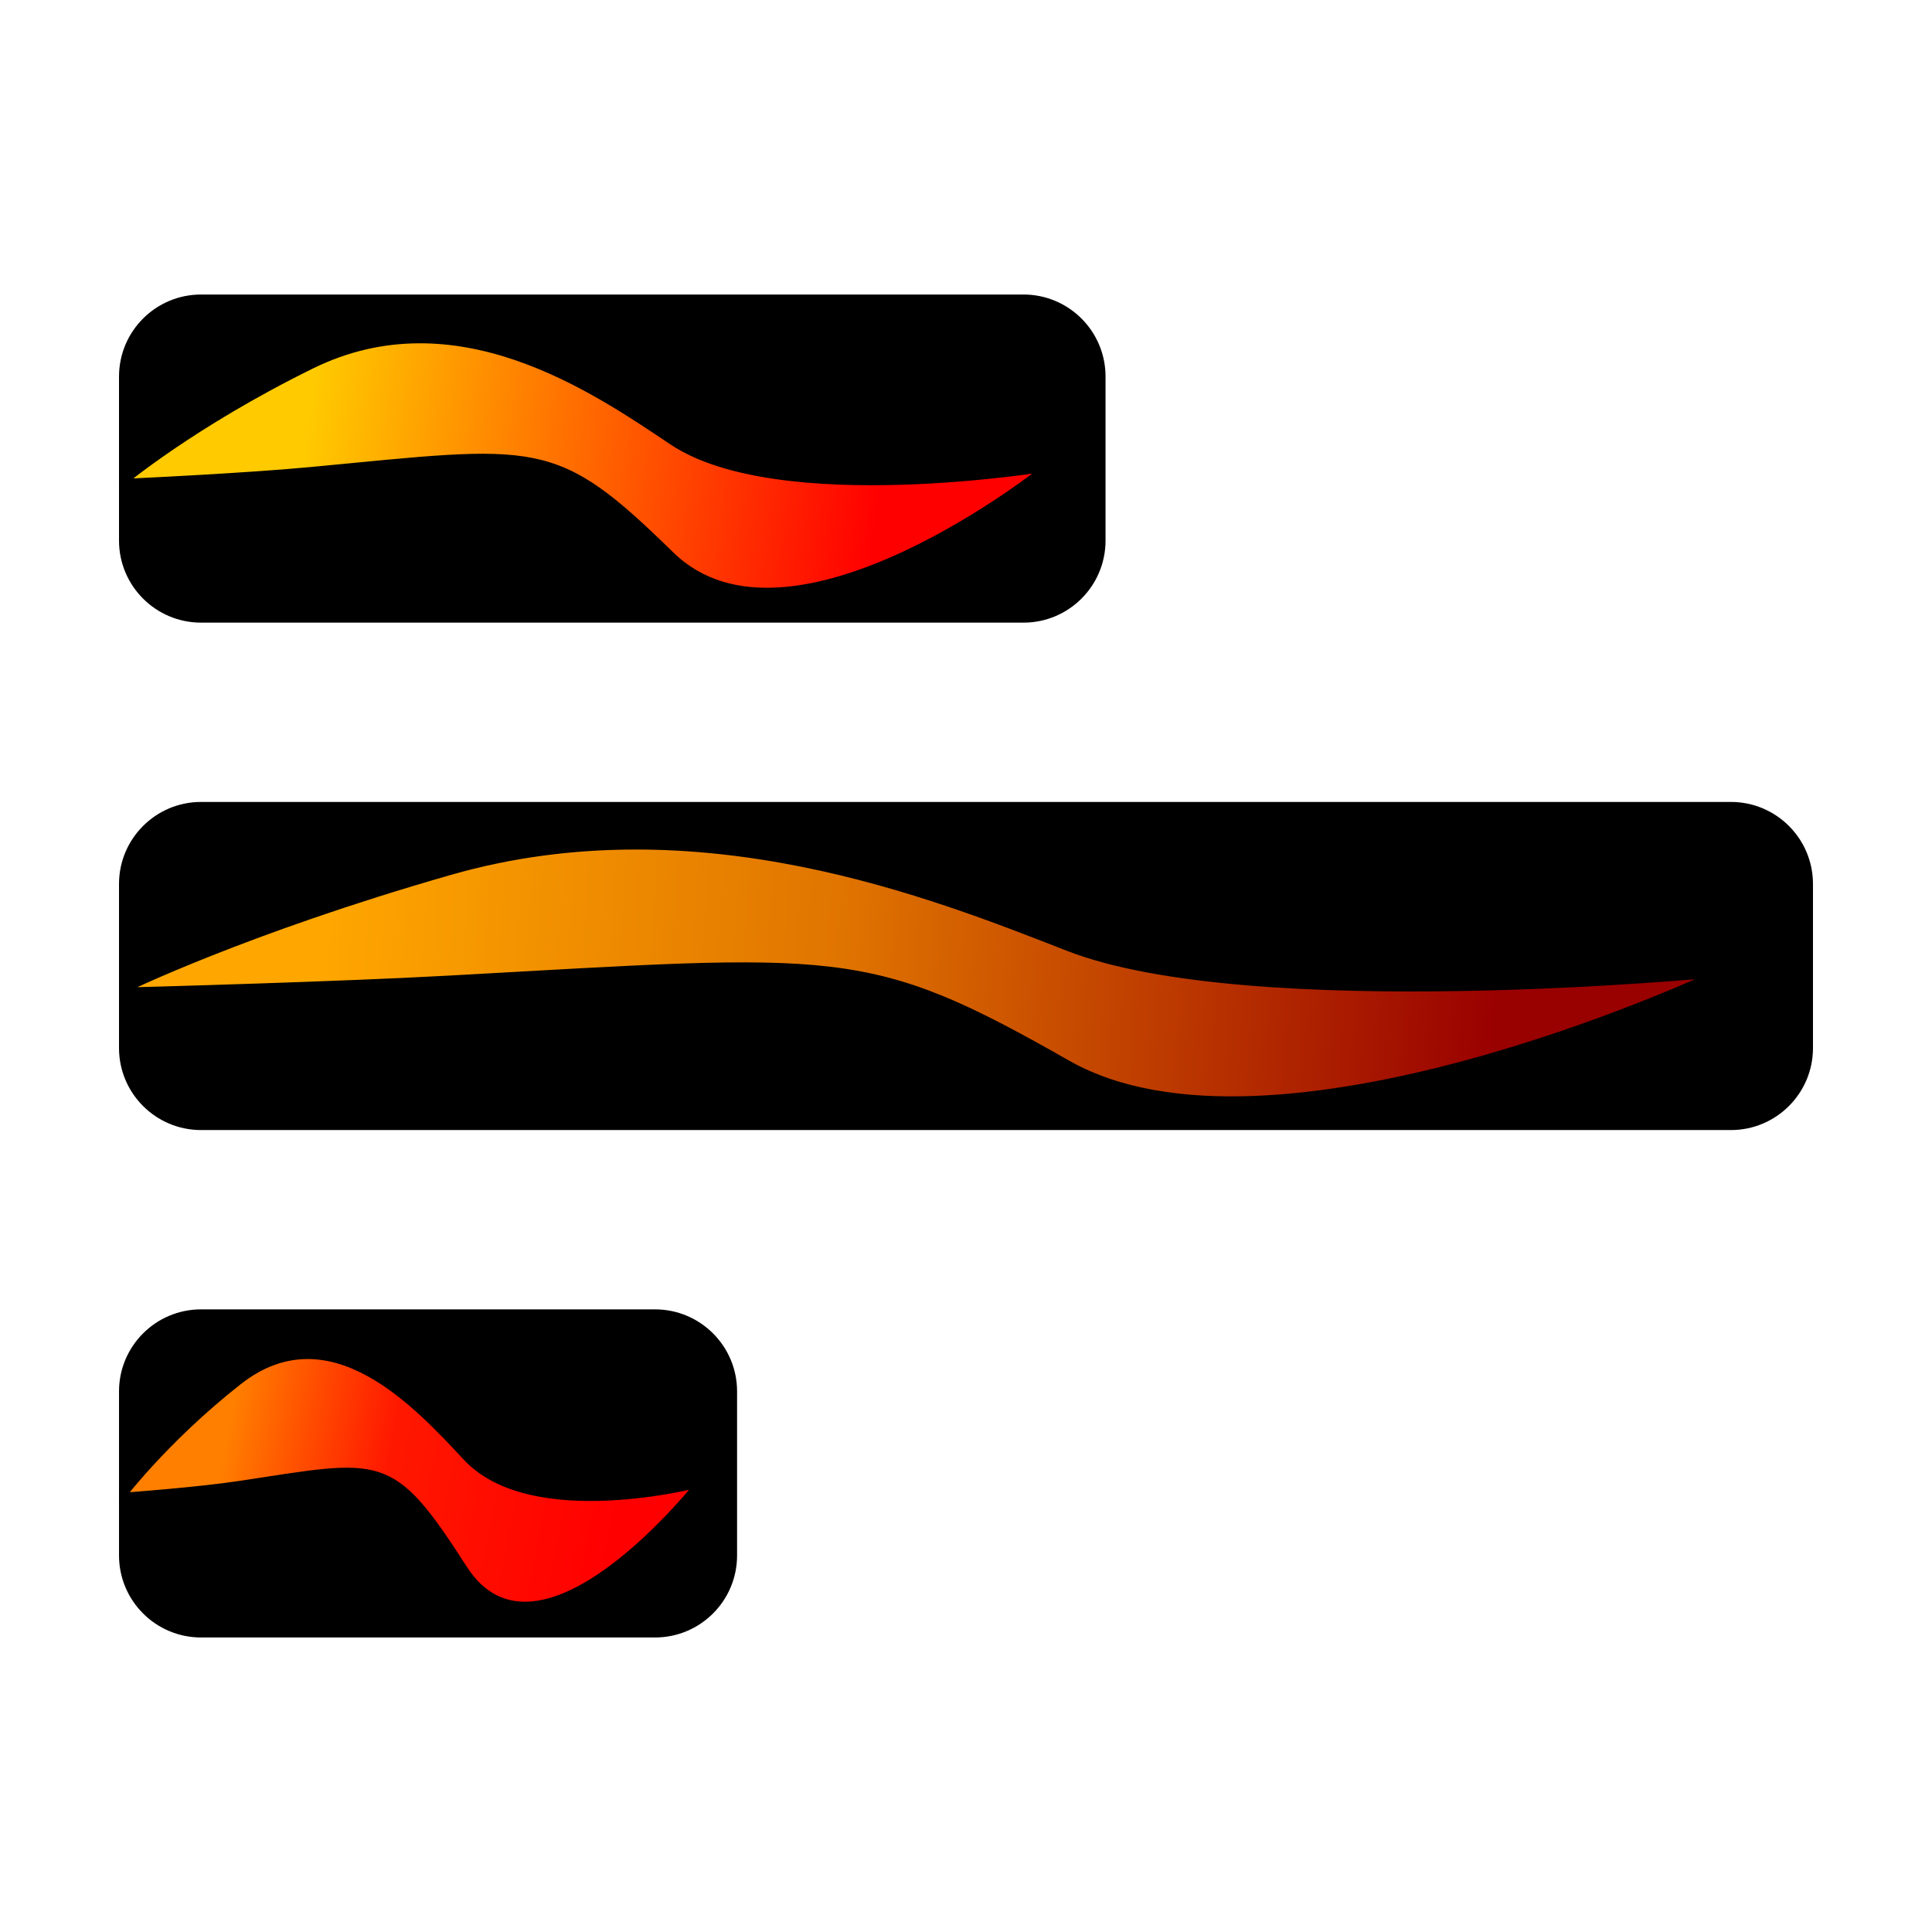
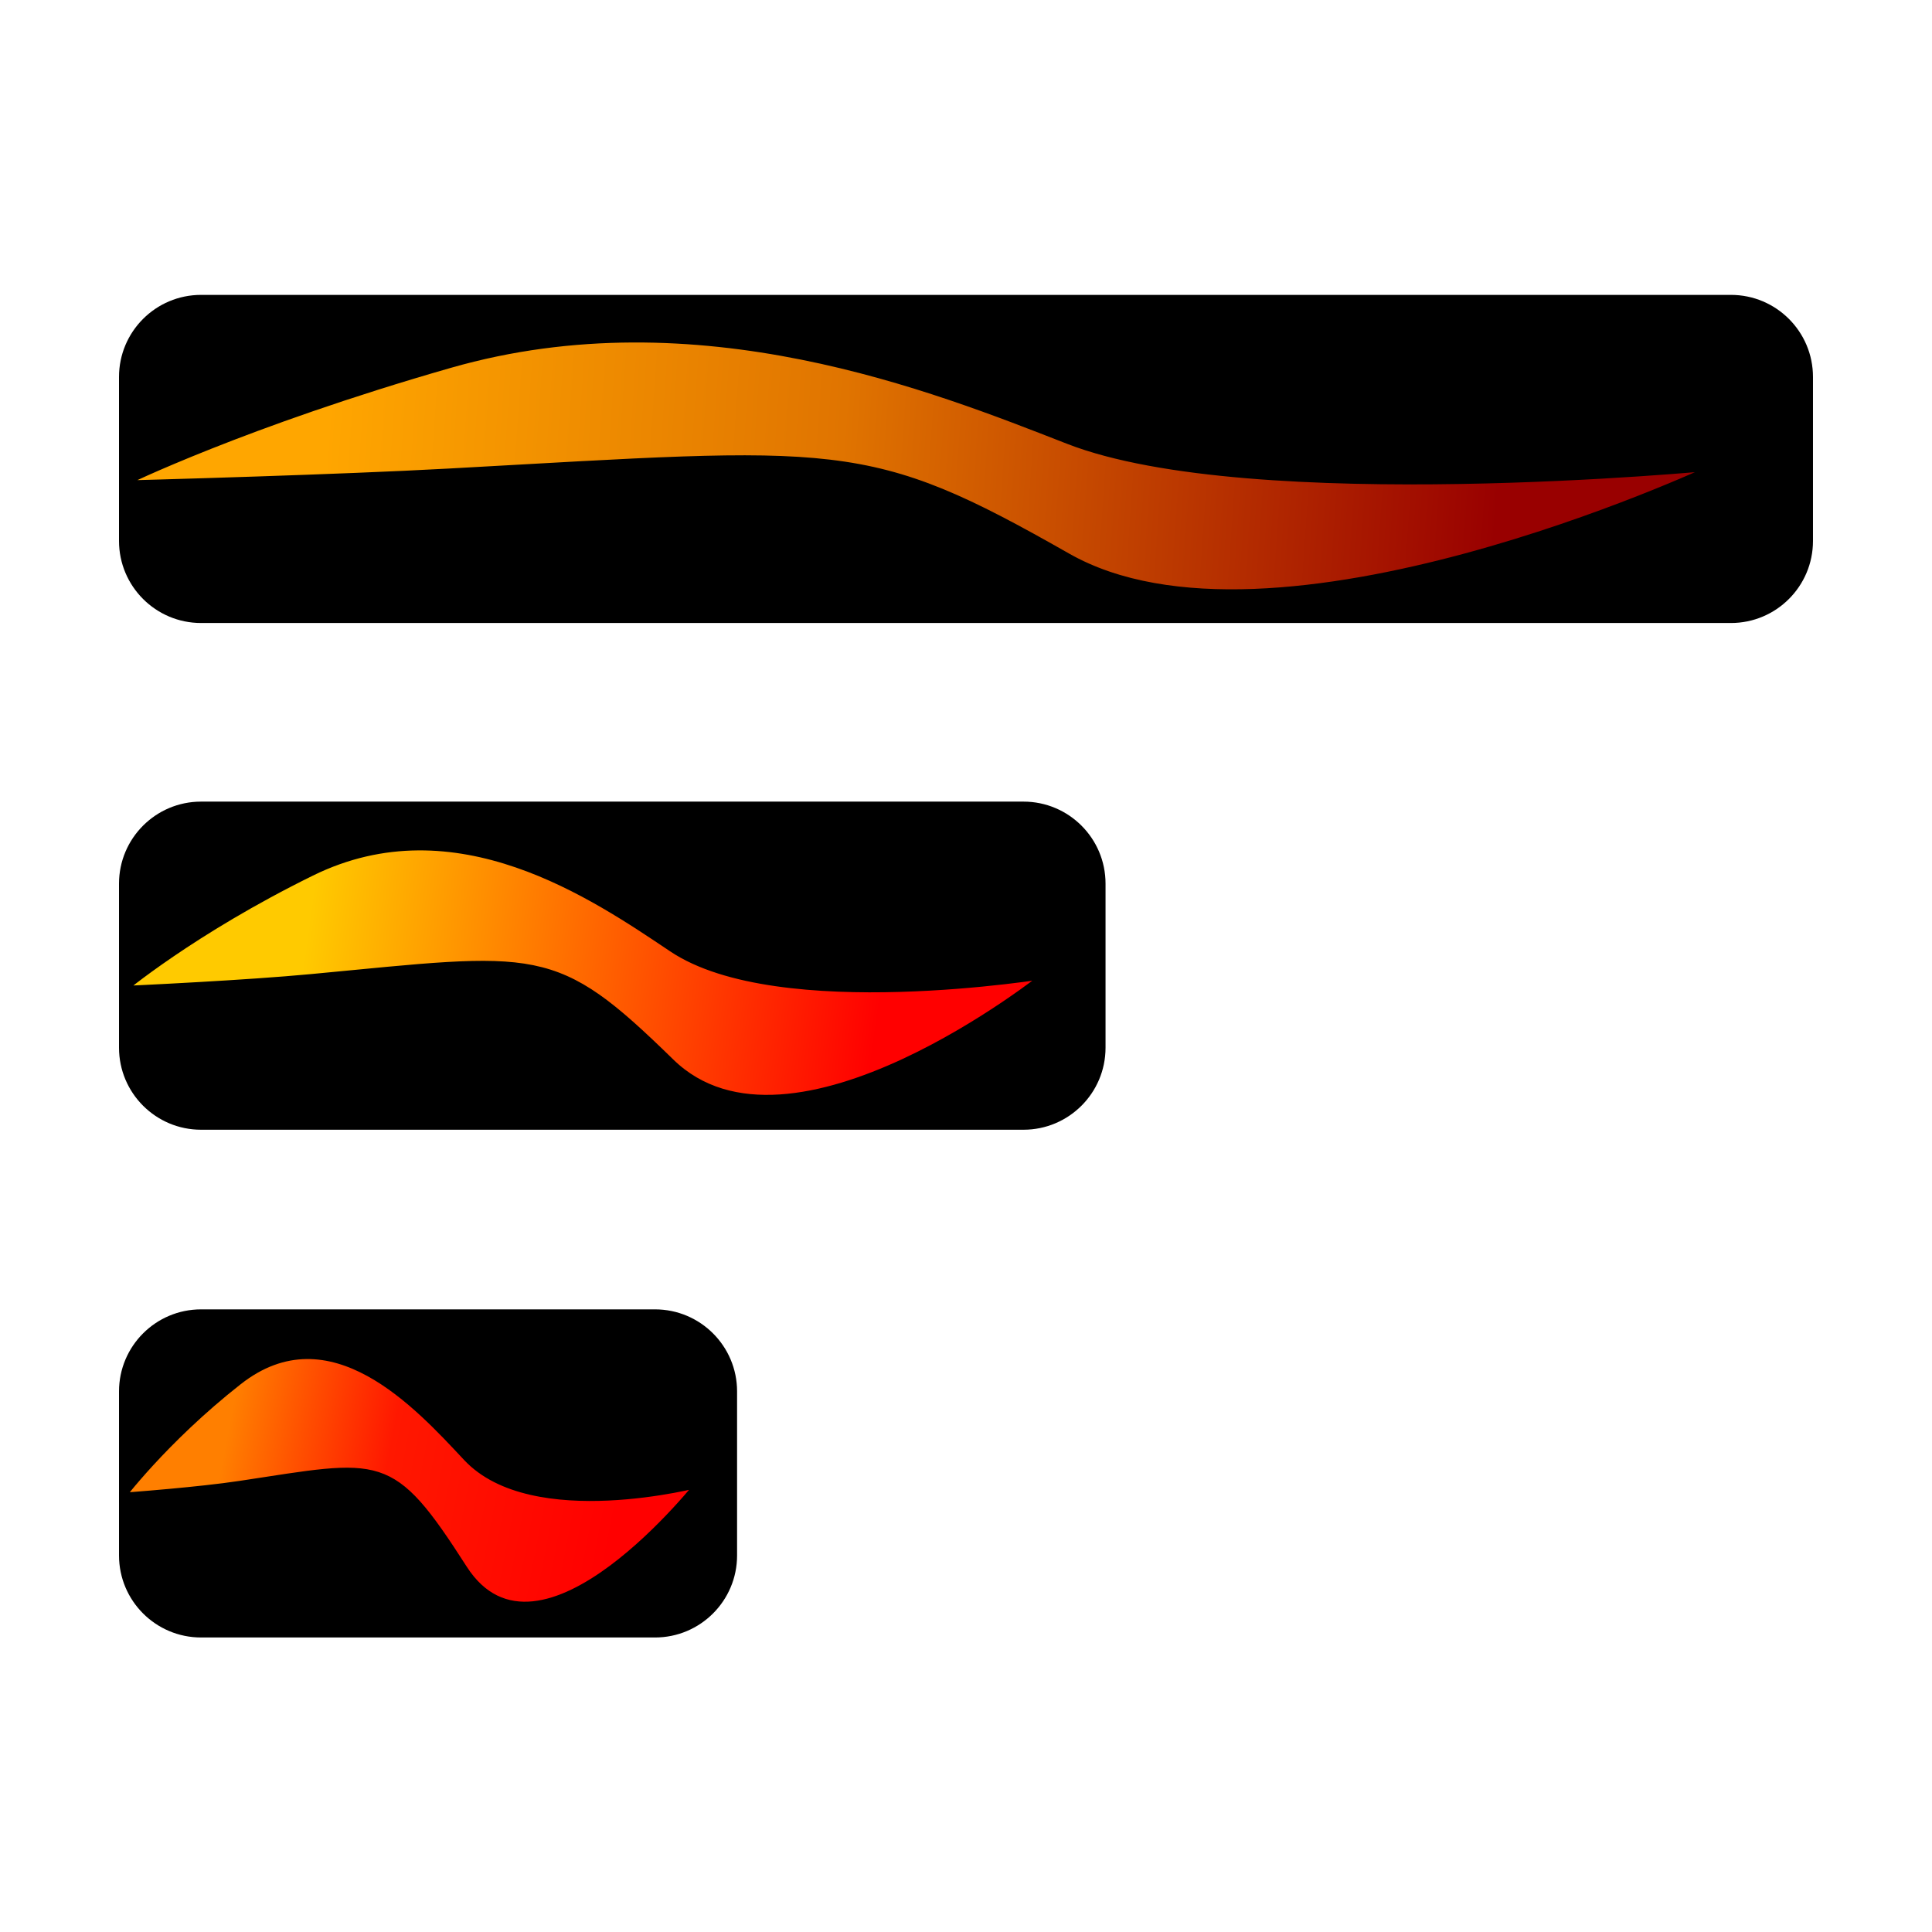
<svg xmlns="http://www.w3.org/2000/svg" width="100%" height="100%" viewBox="0 0 228 228" version="1.1" xml:space="preserve" style="fill-rule:evenodd;clip-rule:evenodd;stroke-linecap:round;stroke-linejoin:round;stroke-miterlimit:1.5;">
  <g transform="matrix(1,0,0,1,-6.63553,4.34231)">
-     <g transform="matrix(0.82911,0,0,1.33061,-6.14838,-29.2315)">
+     <g transform="matrix(0.82911,0,0,1.33061,-6.14838,30.612)">
      <path d="M172.777,52.101C172.777,48.086 167.545,44.826 161.101,44.826L44.035,44.826C37.591,44.826 32.359,48.086 32.359,52.101L32.359,66.652C32.359,70.667 37.591,73.927 44.035,73.927L161.101,73.927C167.545,73.927 172.777,70.667 172.777,66.652L172.777,52.101Z" />
      <clipPath id="_clip1">
        <path d="M172.777,52.101C172.777,48.086 167.545,44.826 161.101,44.826L44.035,44.826C37.591,44.826 32.359,48.086 32.359,52.101L32.359,66.652C32.359,70.667 37.591,73.927 44.035,73.927L161.101,73.927C167.545,73.927 172.777,70.667 172.777,66.652L172.777,52.101Z" />
      </clipPath>
      <g clip-path="url(#_clip1)">
        <g transform="matrix(5.01289e-17,1,-1.72969,9.6706e-17,232.073,-27.6888)">
          <path d="M87.837,39.057C87.837,39.057 91.798,61.175 85.512,69.885C80.891,76.289 72.401,87.684 78.758,99.674C83.99,109.541 89.236,115.312 89.236,115.312C89.236,115.312 89.097,112.405 88.874,108.815C88.687,105.794 88.441,102.29 88.17,99.629C86.254,80.848 85.484,79.752 95.632,70.116C106.135,60.142 87.837,39.057 87.837,39.057Z" style="fill:url(#_Linear2);stroke:black;stroke-width:0.72px;" />
        </g>
      </g>
    </g>
-     <g transform="matrix(1.42367,0,0,1.33061,-25.3881,30.6507)">
+     <g transform="matrix(1.42367,0,0,1.33061,-25.3881,-29.188)">
      <path d="M172.777,52.101C172.777,48.086 169.73,44.826 165.977,44.826L39.159,44.826C35.406,44.826 32.359,48.086 32.359,52.101L32.359,66.652C32.359,70.667 35.406,73.927 39.159,73.927L165.977,73.927C169.73,73.927 172.777,70.667 172.777,66.652L172.777,52.101Z" />
      <clipPath id="_clip3">
        <path d="M172.777,52.101C172.777,48.086 169.73,44.826 165.977,44.826L39.159,44.826C35.406,44.826 32.359,48.086 32.359,52.101L32.359,66.652C32.359,70.667 35.406,73.927 39.159,73.927L165.977,73.927C169.73,73.927 172.777,70.667 172.777,66.652L172.777,52.101Z" />
      </clipPath>
      <g clip-path="url(#_clip3)">
        <g transform="matrix(5.01289e-17,1,-1.72969,9.6706e-17,232.073,-27.6888)">
          <path d="M87.837,39.057C87.837,39.057 91.798,61.175 85.512,69.885C80.891,76.289 72.401,87.684 78.758,99.674C83.99,109.541 89.236,115.312 89.236,115.312C89.236,115.312 89.097,112.405 88.874,108.815C88.687,105.794 88.441,102.29 88.17,99.629C86.254,80.848 85.484,79.752 95.632,70.116C106.135,60.142 87.837,39.057 87.837,39.057Z" style="fill:url(#_Linear4);stroke:black;stroke-width:0.51px;" />
        </g>
      </g>
    </g>
    <g transform="matrix(0.519441,0,0,1.33061,3.8723,90.5329)">
      <path d="M172.777,52.101C172.777,48.086 164.426,44.826 154.14,44.826L50.996,44.826C40.71,44.826 32.359,48.086 32.359,52.101L32.359,66.652C32.359,70.667 40.71,73.927 50.996,73.927L154.14,73.927C164.426,73.927 172.777,70.667 172.777,66.652L172.777,52.101Z" />
      <clipPath id="_clip5">
        <path d="M172.777,52.101C172.777,48.086 164.426,44.826 154.14,44.826L50.996,44.826C40.71,44.826 32.359,48.086 32.359,52.101L32.359,66.652C32.359,70.667 40.71,73.927 50.996,73.927L154.14,73.927C164.426,73.927 172.777,70.667 172.777,66.652L172.777,52.101Z" />
      </clipPath>
      <g clip-path="url(#_clip5)">
        <g transform="matrix(5.01289e-17,1,-1.72969,9.6706e-17,232.073,-27.6888)">
          <path d="M87.837,39.057C87.837,39.057 91.798,61.175 85.512,69.885C80.891,76.289 72.401,87.684 78.758,99.674C83.99,109.541 89.236,115.312 89.236,115.312C89.236,115.312 89.097,112.405 88.874,108.815C88.687,105.794 88.441,102.29 88.17,99.629C86.254,80.848 85.484,79.752 95.632,70.116C106.135,60.142 87.837,39.057 87.837,39.057Z" style="fill:url(#_Linear6);stroke:black;stroke-width:0.88px;" />
        </g>
      </g>
    </g>
  </g>
  <defs>
    <linearGradient id="_Linear2" x1="0" y1="0" x2="1" y2="0" gradientUnits="userSpaceOnUse" gradientTransform="matrix(-6.87189,46.9884,-50.6429,-6.376,91.6096,53.0397)">
      <stop offset="0" style="stop-color:rgb(255,0,0);stop-opacity:1" />
      <stop offset="1" style="stop-color:rgb(255,202,0);stop-opacity:1" />
    </linearGradient>
    <linearGradient id="_Linear4" x1="0" y1="0" x2="1" y2="0" gradientUnits="userSpaceOnUse" gradientTransform="matrix(6.42372,-56.5862,104.722,3.47105,86.0448,105.828)">
      <stop offset="0" style="stop-color:rgb(255,166,0);stop-opacity:1" />
      <stop offset="0.44" style="stop-color:rgb(224,116,0);stop-opacity:1" />
      <stop offset="1" style="stop-color:rgb(153,0,0);stop-opacity:1" />
    </linearGradient>
    <linearGradient id="_Linear6" x1="0" y1="0" x2="1" y2="0" gradientUnits="userSpaceOnUse" gradientTransform="matrix(6.56786,-51.328,79.656,22.3555,85.4444,101.742)">
      <stop offset="0" style="stop-color:rgb(255,127,0);stop-opacity:1" />
      <stop offset="0.2" style="stop-color:rgb(255,76,0);stop-opacity:1" />
      <stop offset="0.41" style="stop-color:rgb(255,24,0);stop-opacity:1" />
      <stop offset="1" style="stop-color:rgb(255,0,0);stop-opacity:1" />
    </linearGradient>
  </defs>
</svg>
